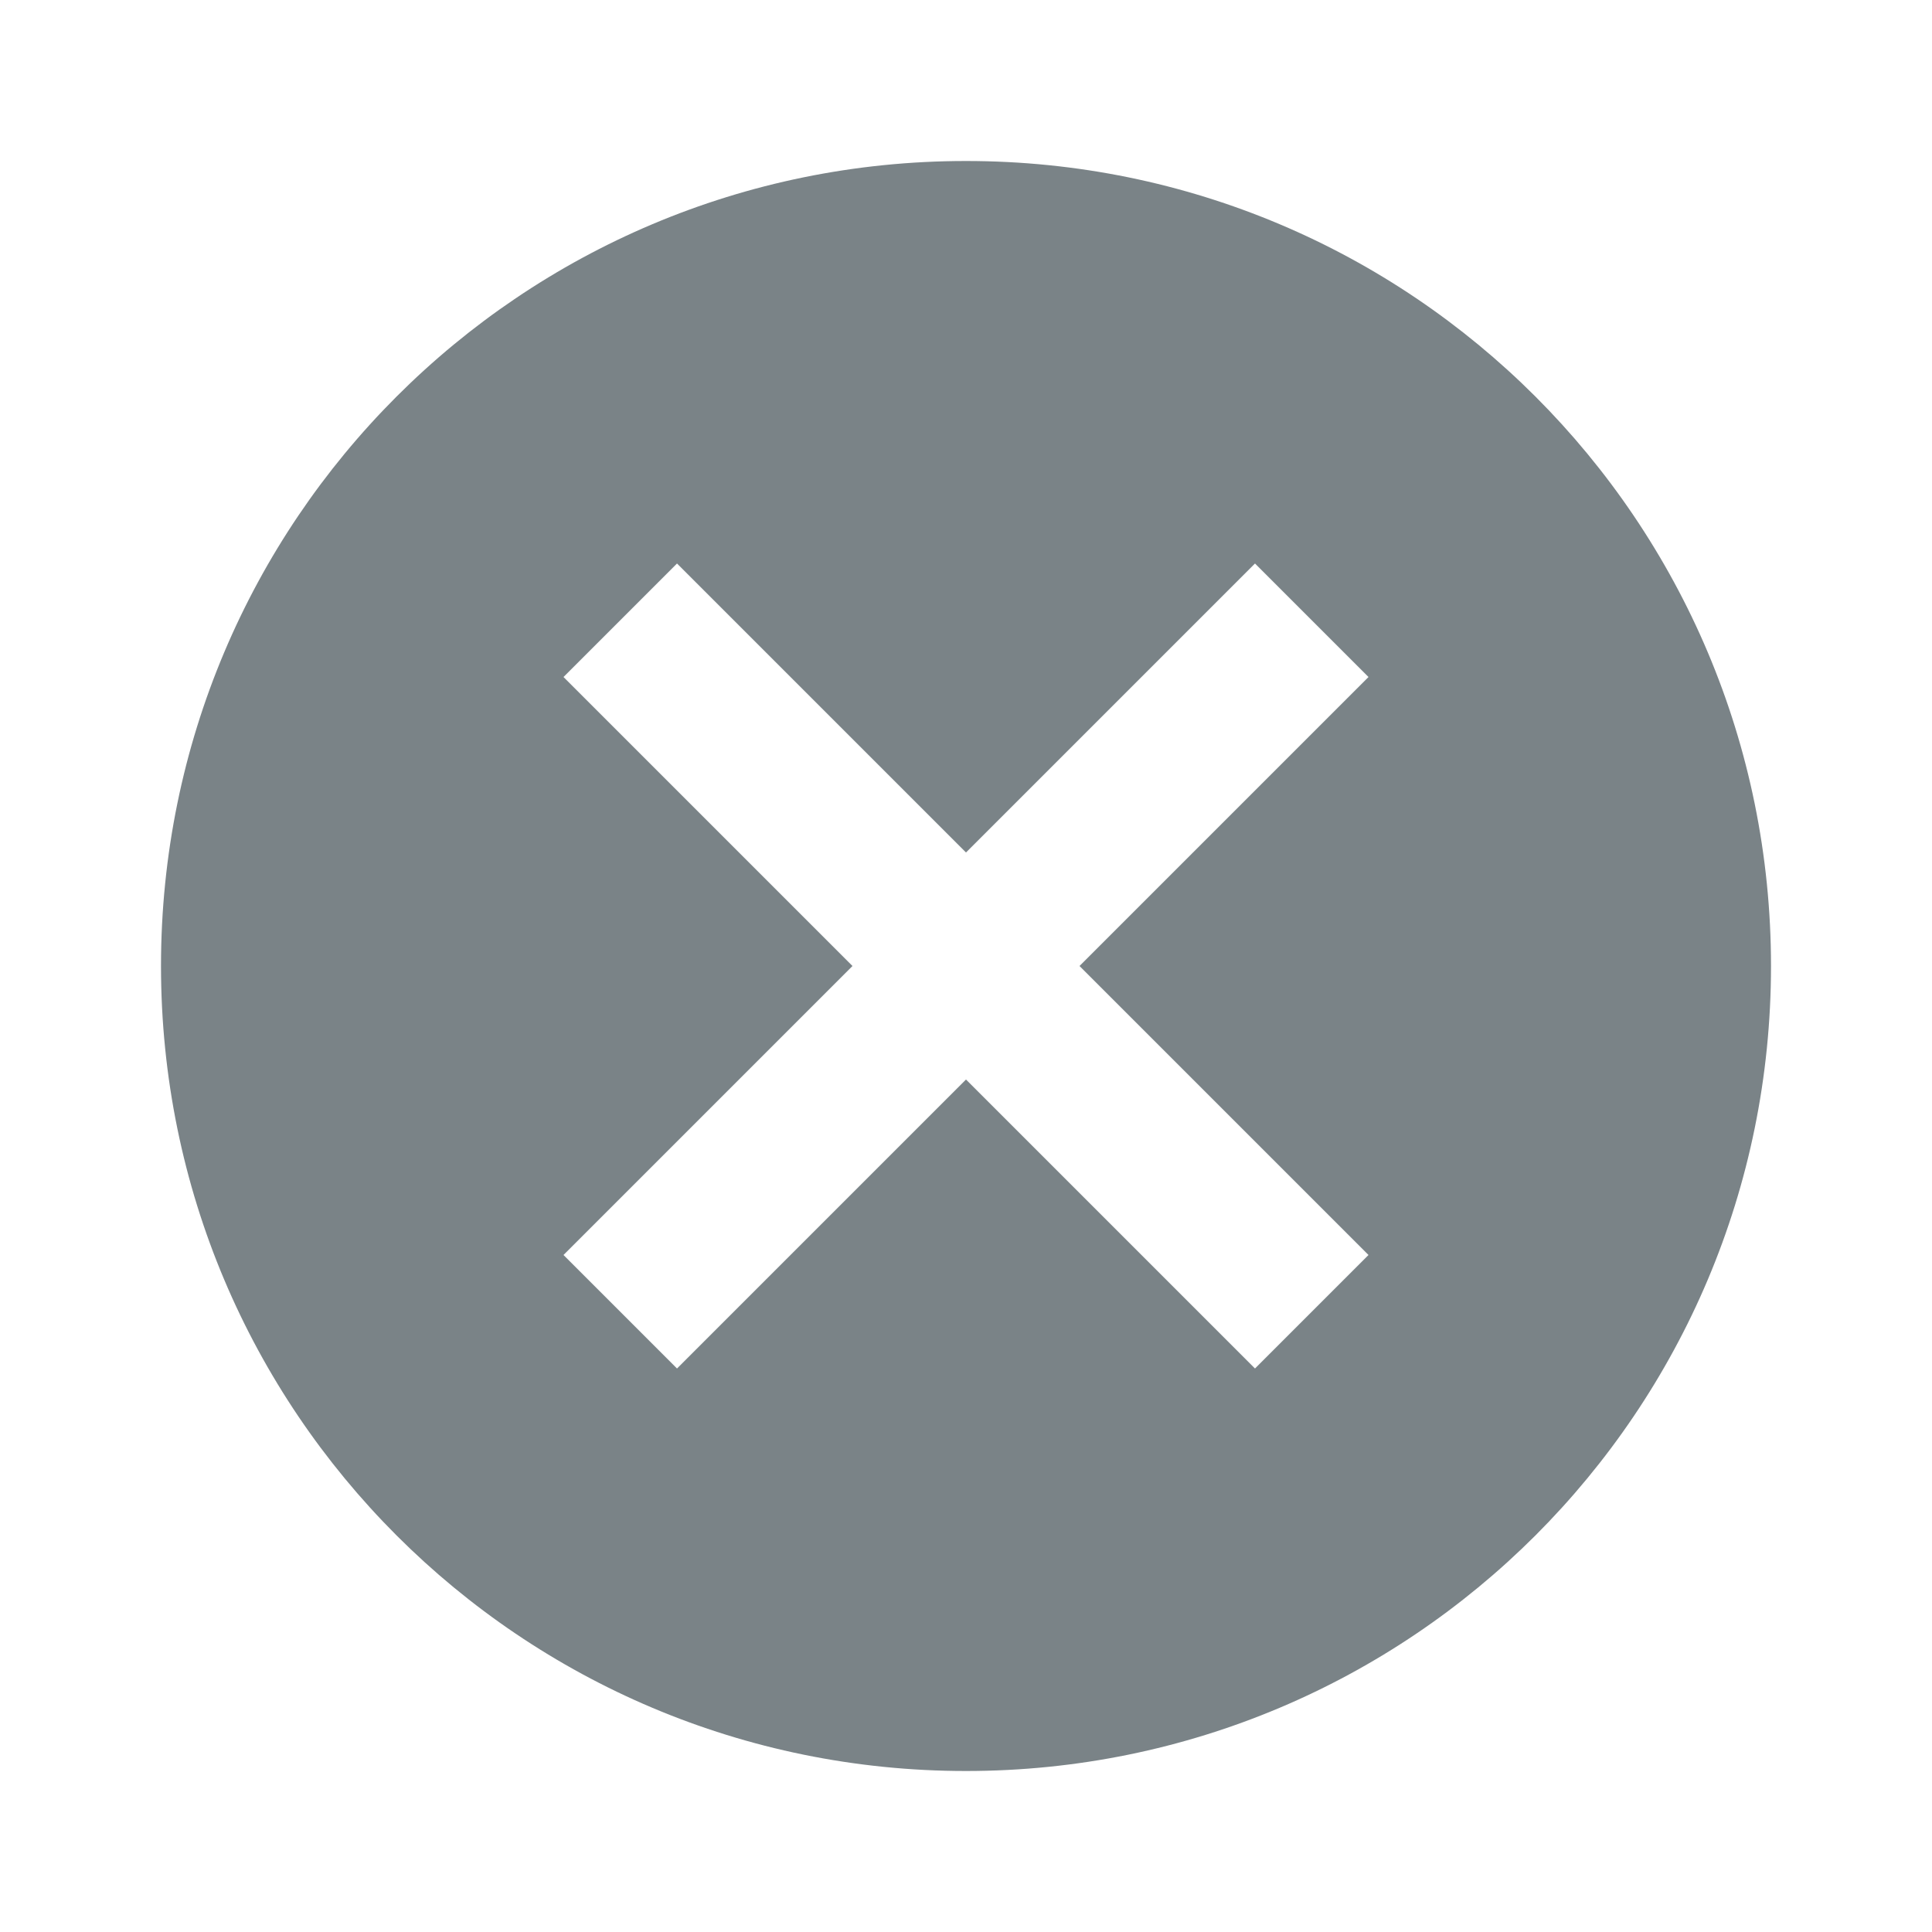
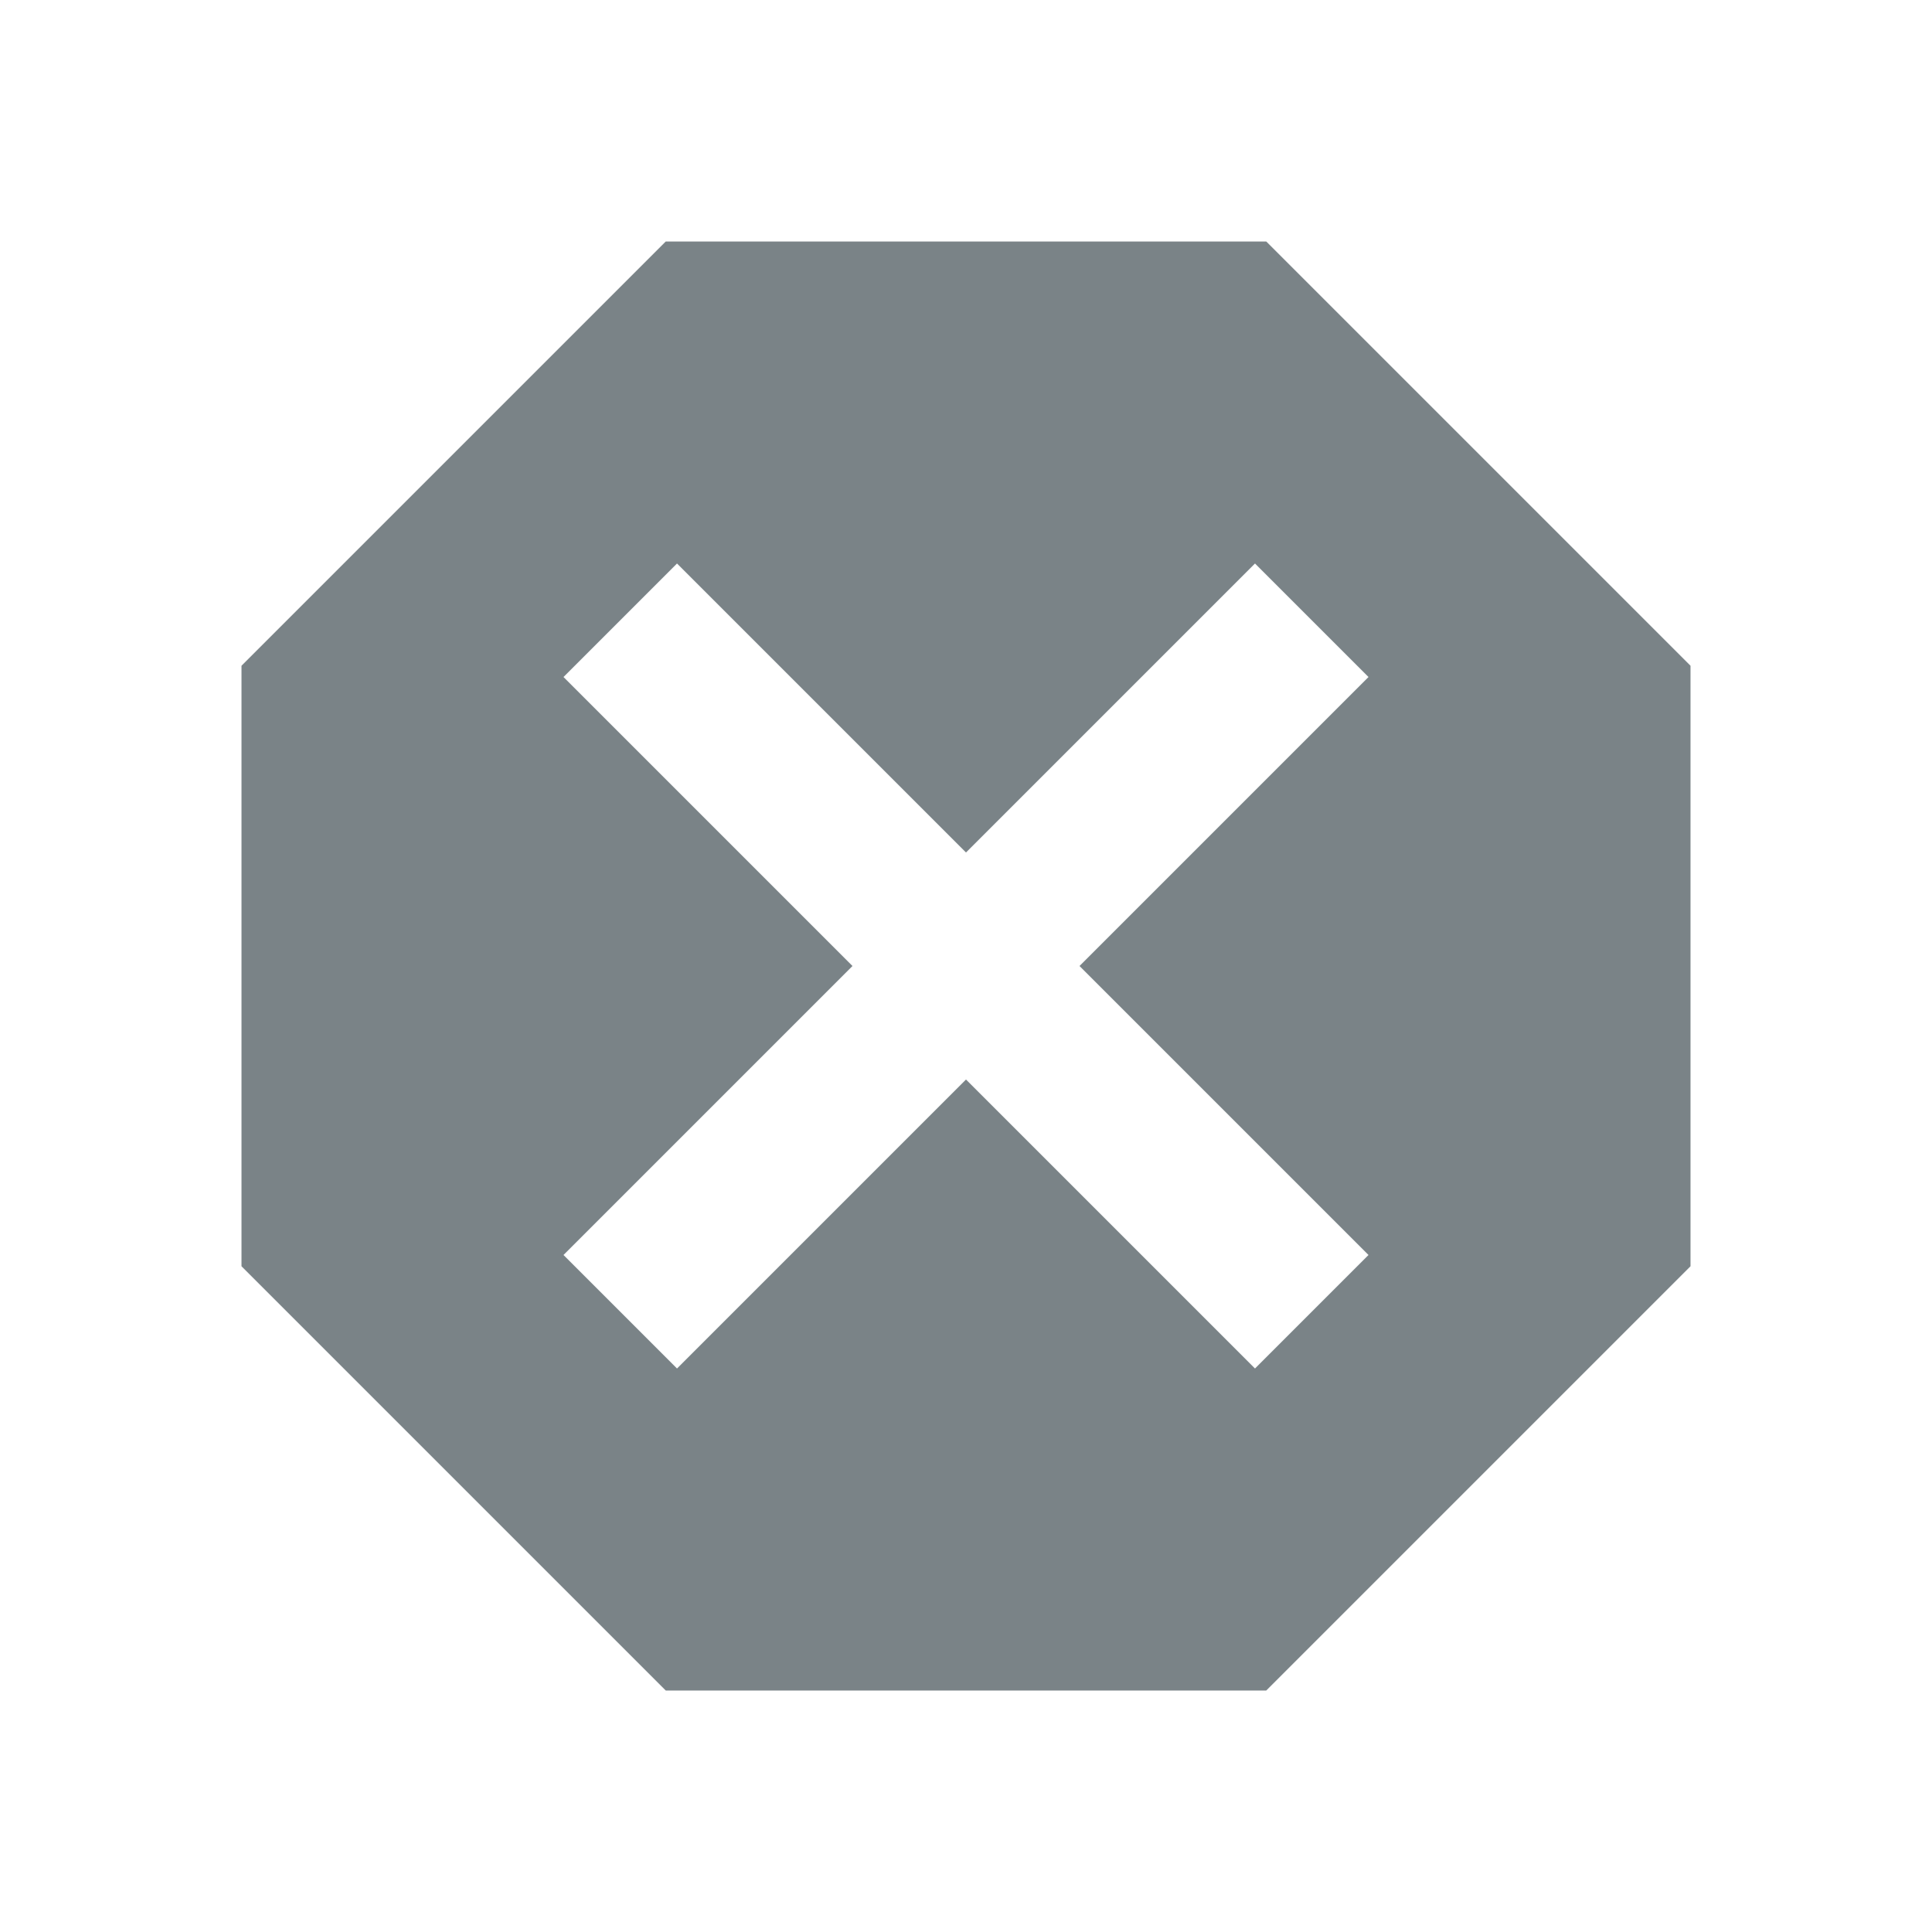
<svg xmlns="http://www.w3.org/2000/svg" version="1.1" width="12px" height="12px" viewBox="0 0 24 24">
-   <path fill="#7A8387" d="M12,2C17.53,2 22,6.47 22,12C22,17.53 17.53,22 12,22C6.47,22 2,17.53 2,12C2,6.47 6.47,2 12,2M15.59,7L12,10.59L8.41,7L7,8.41L10.59,12L7,15.59L8.41,17L12,13.41L15.59,17L17,15.59L13.41,12L17,8.41L15.59,7Z" />
+   <path fill="#7A8387" d="M8.27,3L3,8.27V15.73L8.27,21H15.73L21,15.73V8.27L15.73,3M8.41,7L12,10.59L15.59,7L17,8.41L13.41,12L17,15.59L15.59,17L12,13.41L8.41,17L7,15.59L10.59,12L7,8.41" />
</svg>
